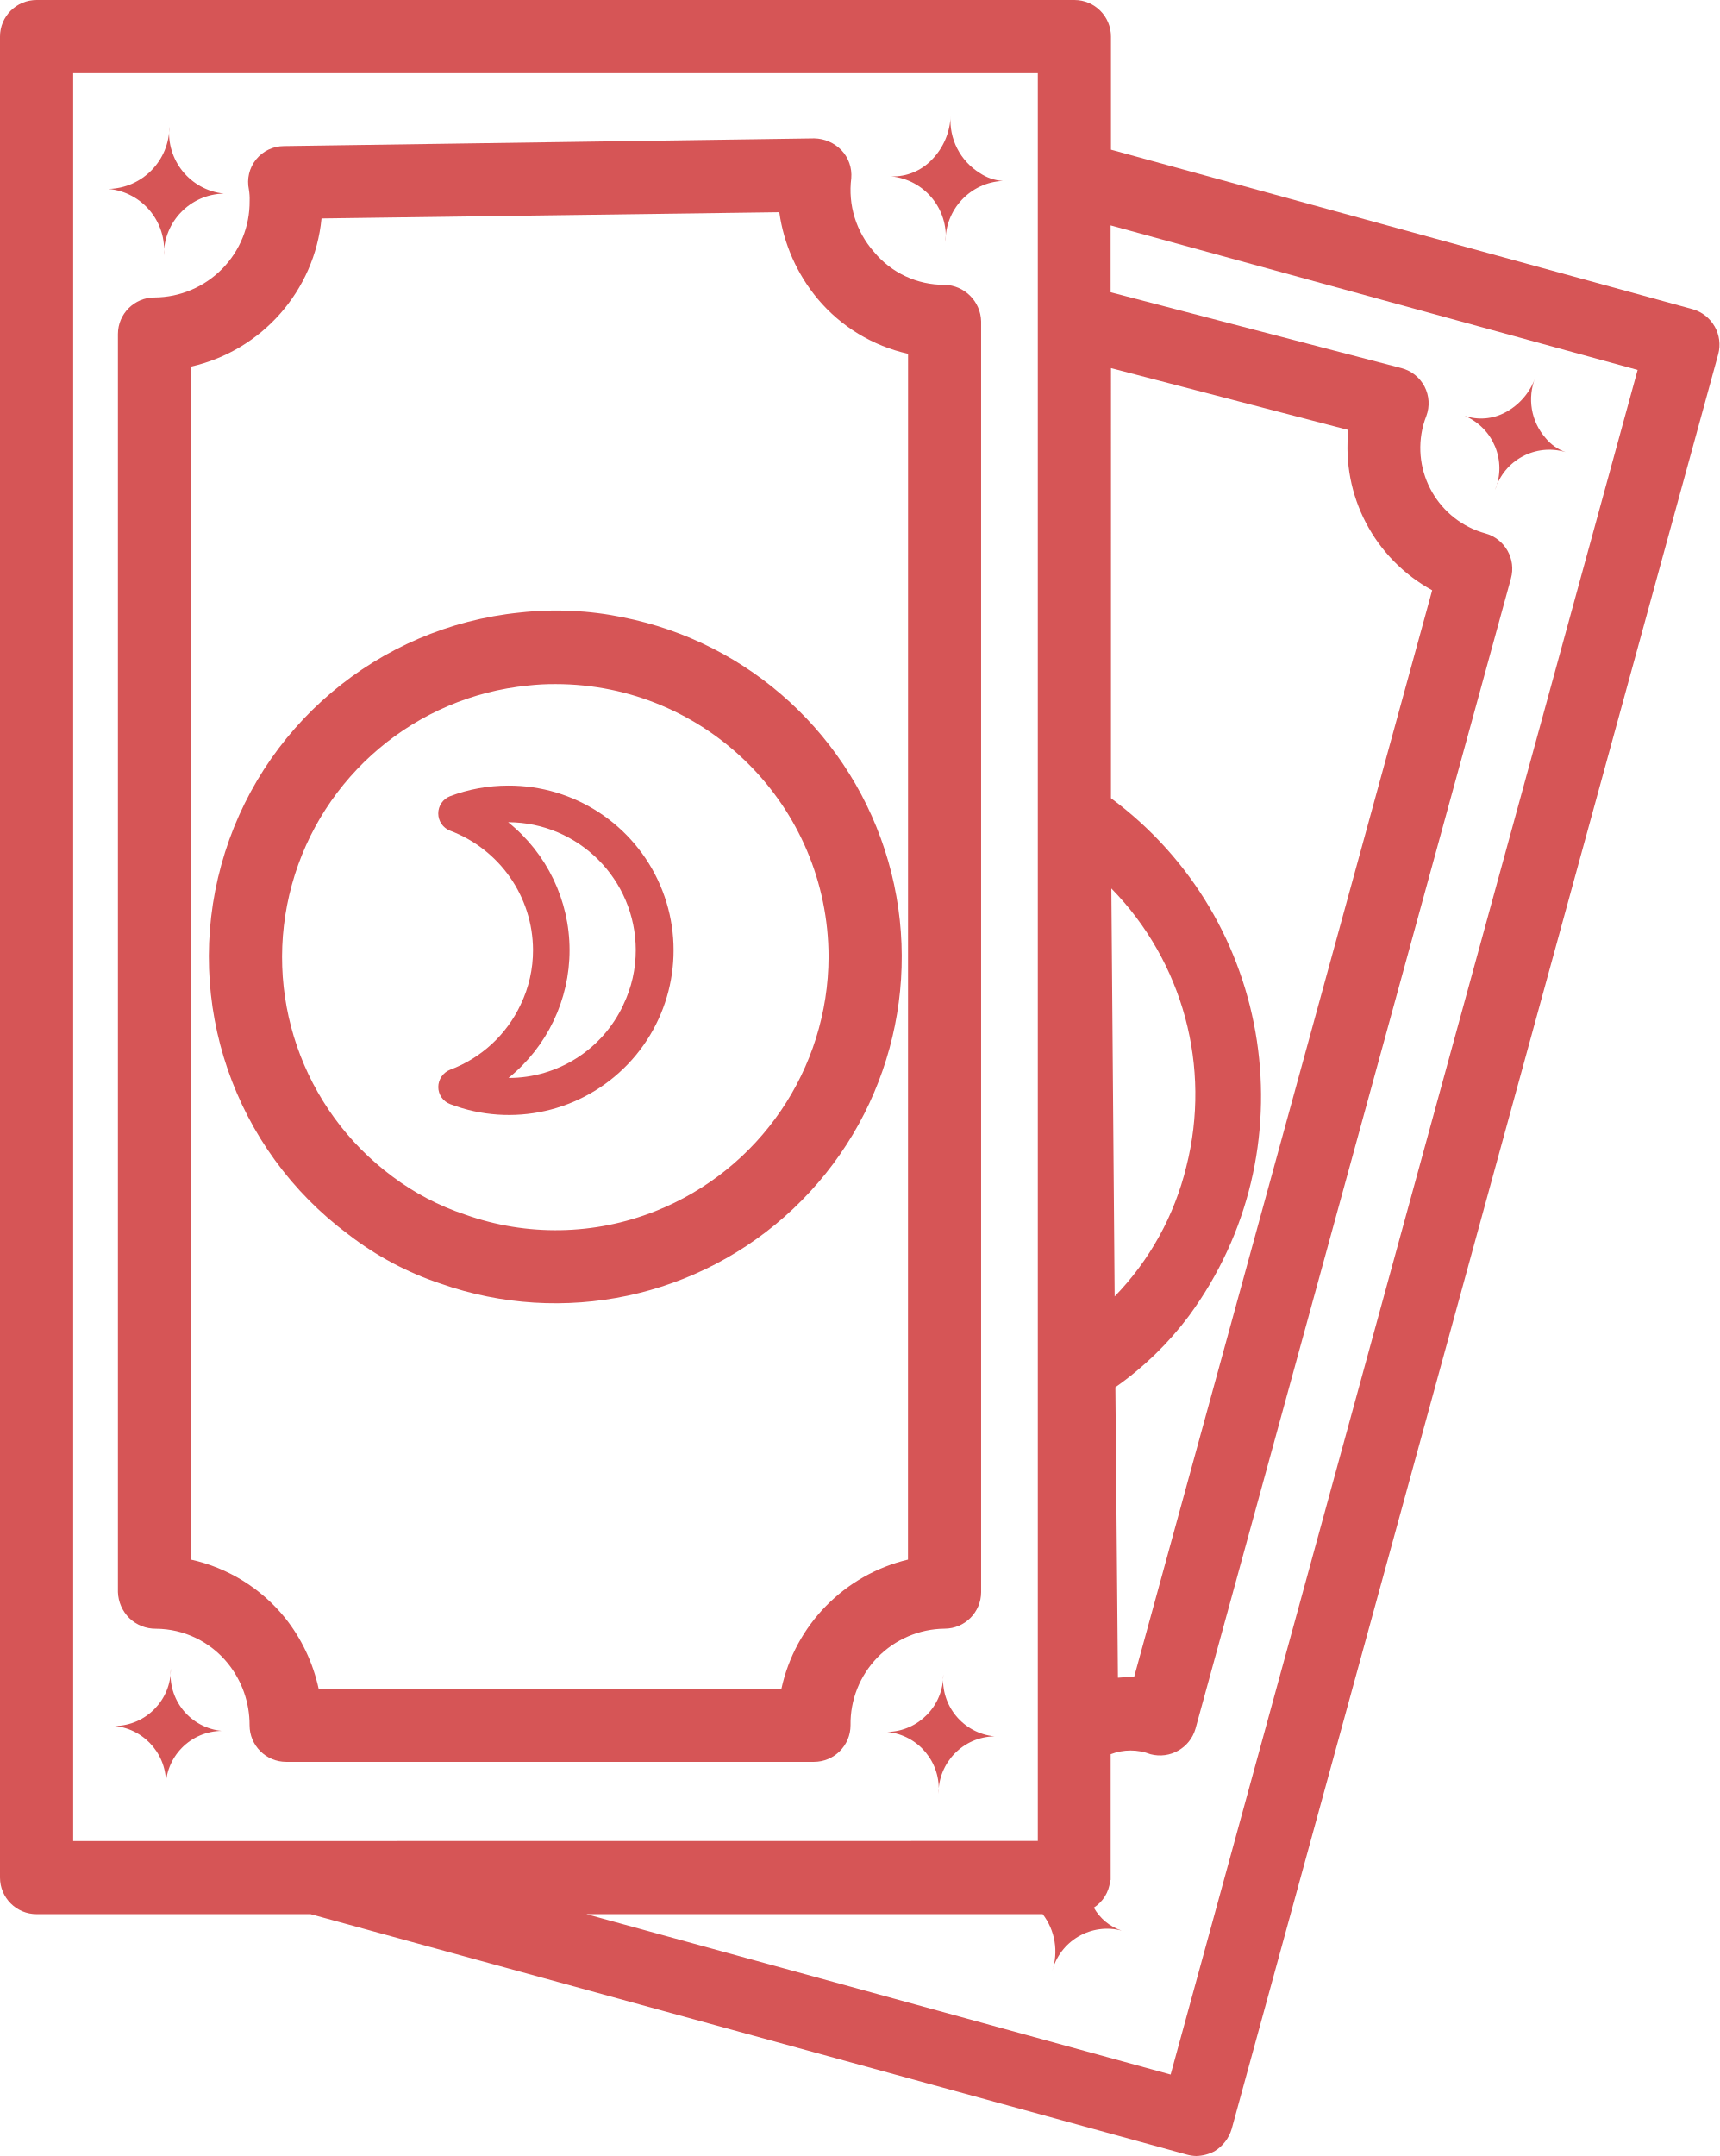
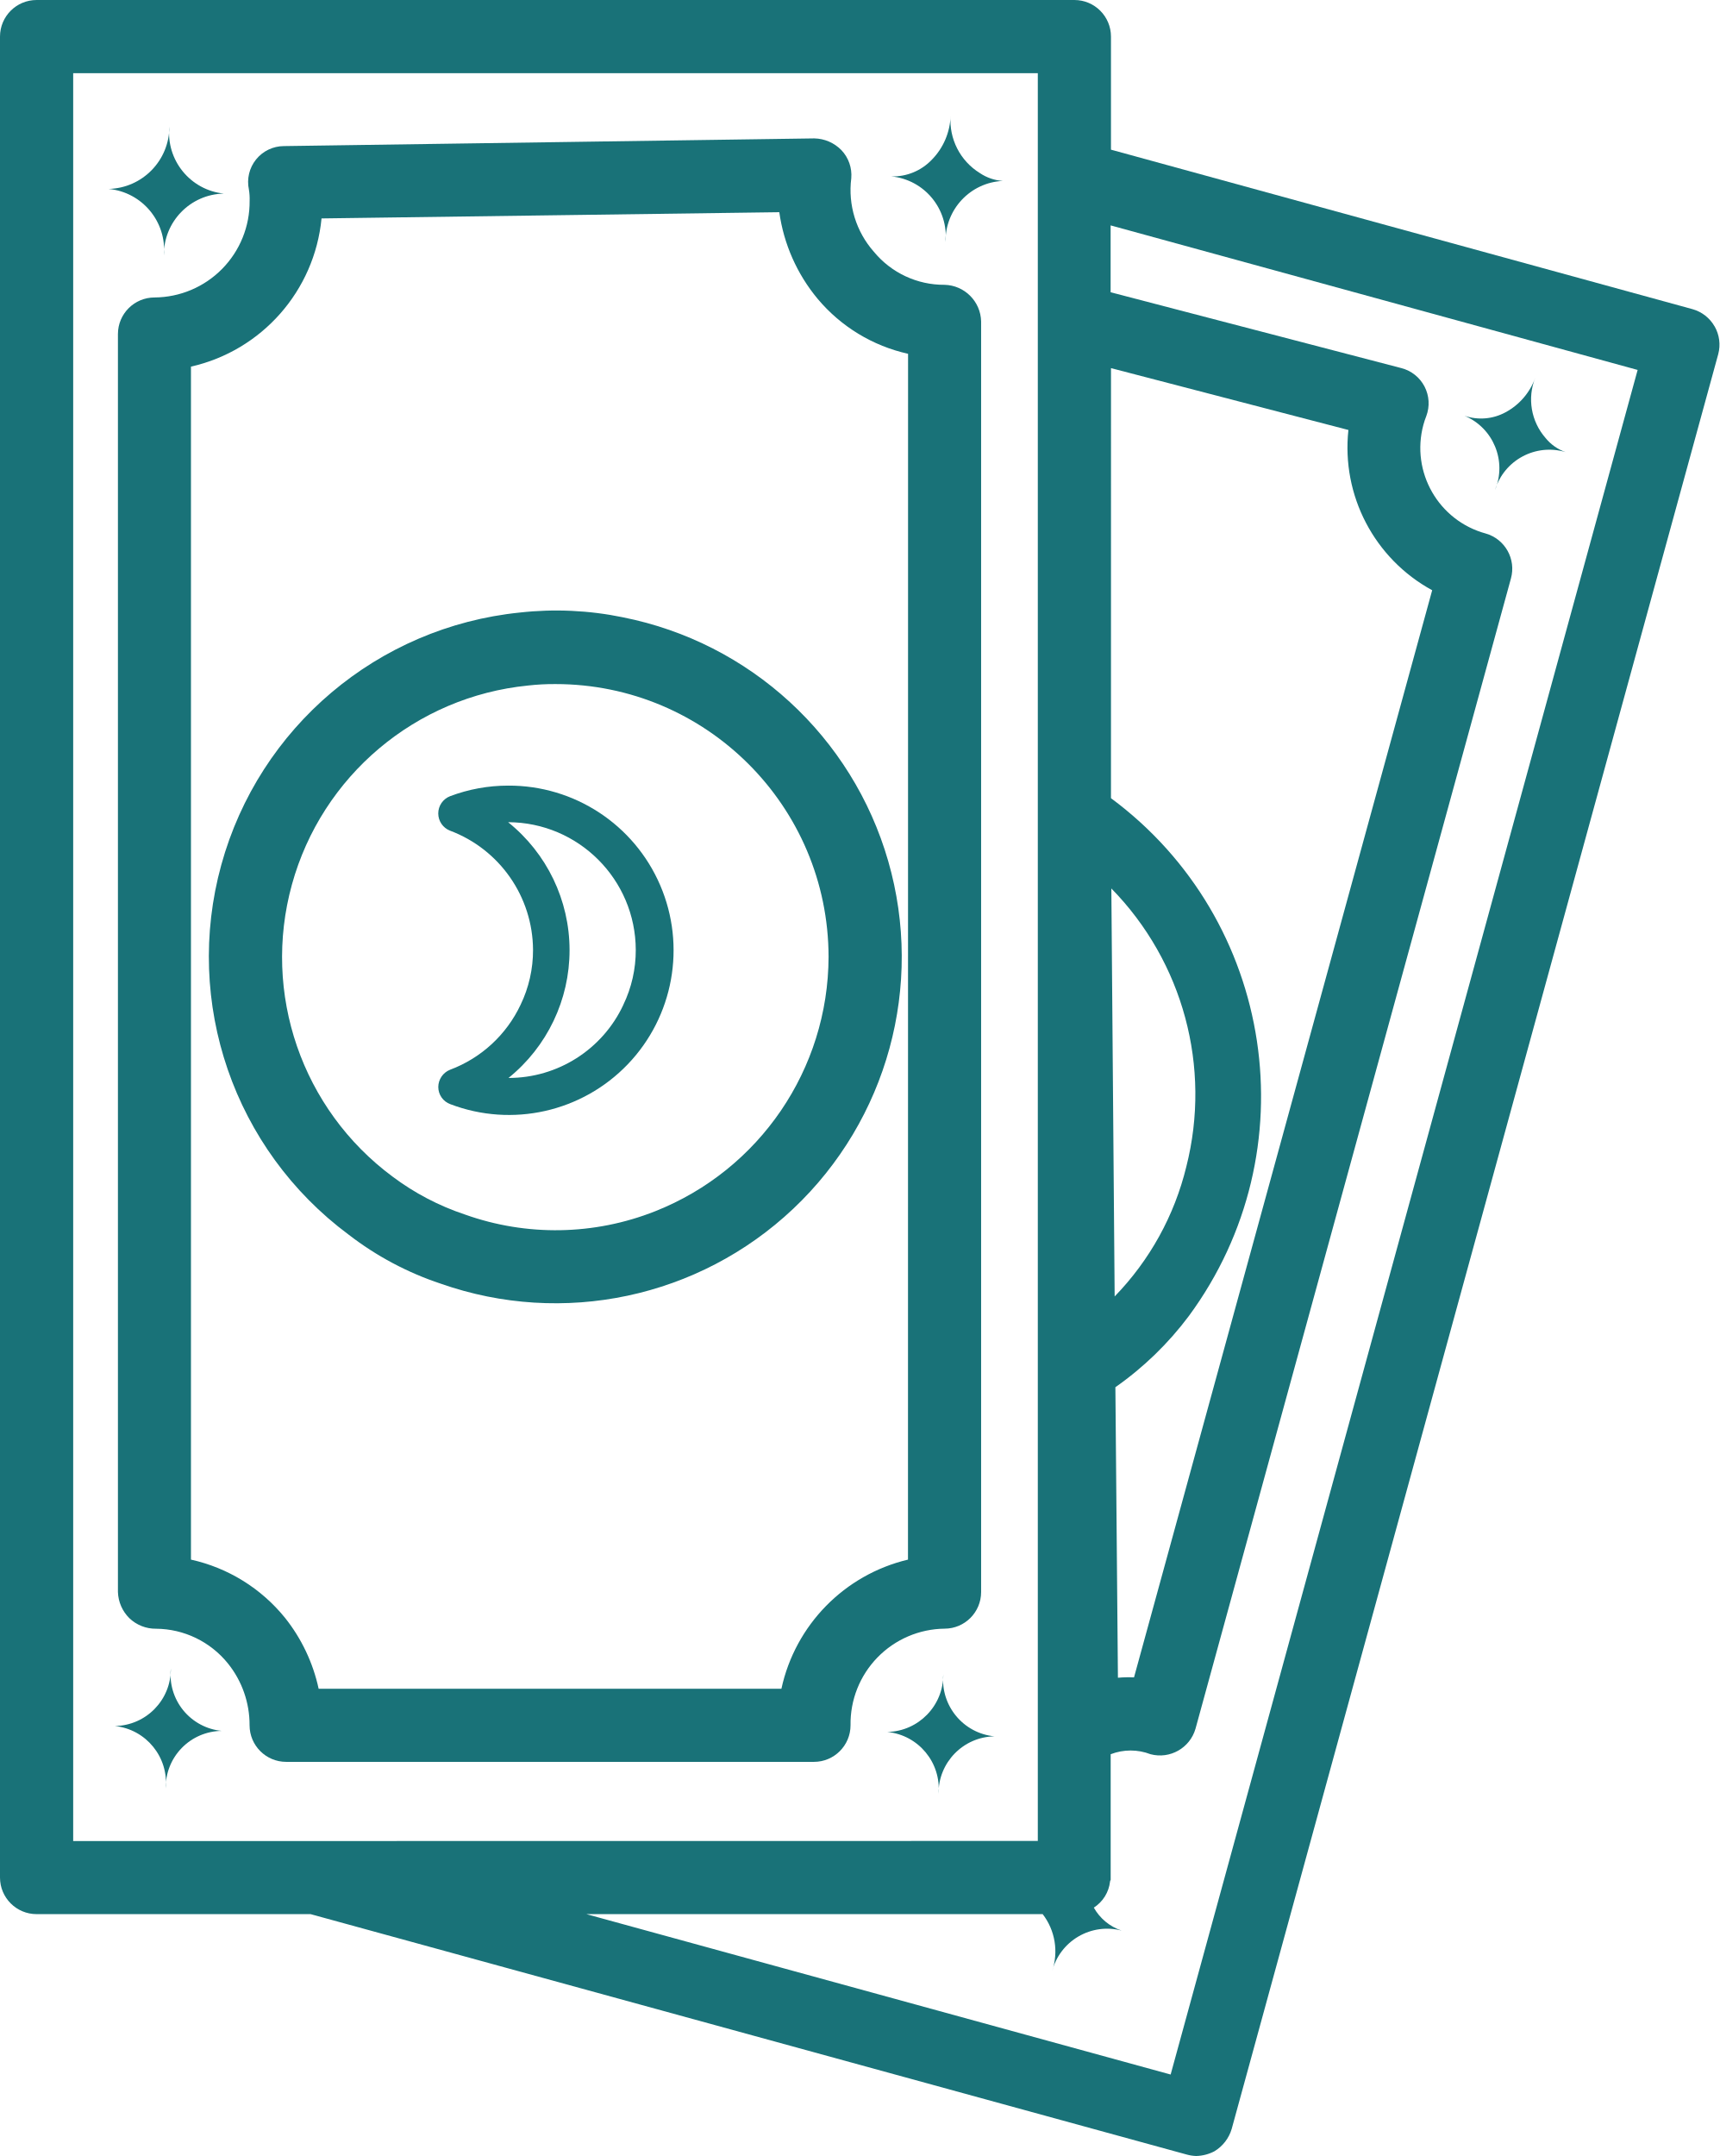
<svg xmlns="http://www.w3.org/2000/svg" width="63.481" height="79.575" viewBox="0 0 63.481 79.575">
  <g id="noun_moon_card_2276690" data-name="noun_moon card_2276690" transform="translate(881.96 -2.23)">
    <g id="Group_224" data-name="Group 224" transform="translate(-881.96 2.23)">
-       <path id="Path_10" data-name="Path 10" d="M34.362,47.992a2.111,2.111,0,0,1-2.066,2.12,2.107,2.107,0,0,1,1.891,2.282,2.1,2.1,0,0,1,2.066-2.12,2.1,2.1,0,0,1-1.891-2.282Z" transform="translate(0.463 13.812)" fill="#D65556" />
-       <path id="Path_11" data-name="Path 11" d="M71.341,14.277a1.359,1.359,0,0,0-.81-.635L49.056,7.754V3.581A1.351,1.351,0,0,0,47.706,2.23H9.391A1.351,1.351,0,0,0,8.04,3.581V71.527a1.351,1.351,0,0,0,1.351,1.351H19.506l32.346,8.873a1.468,1.468,0,0,0,.351.054,1.524,1.524,0,0,0,.675-.176,1.438,1.438,0,0,0,.635-.824L71.476,15.3a1.36,1.36,0,0,0-.135-1.026Zm-22.284,1.54L57.822,18.1a6,6,0,0,0,3.093,5.915L49.907,64.14a4.324,4.324,0,0,0-.594.013L49.219,53.43A11.947,11.947,0,0,0,51.933,50.8a13.685,13.685,0,0,0-2.877-19.11Zm.135,34.264L49.07,35.022a10.856,10.856,0,0,1,2.769,10.264A10.4,10.4,0,0,1,49.192,50.08Zm-38.45,20.1V4.931H46.355V70.177Zm40.517,8.617L29.689,72.878H46.535a2.257,2.257,0,0,1,.347,2.107,2.1,2.1,0,0,1,2.566-1.5,1.846,1.846,0,0,1-1.025-.847,1.319,1.319,0,0,0,.6-.97c0-.02.019-.036.022-.057a.57.57,0,0,0,0-.081V66.976a2.041,2.041,0,0,1,1.472,0,1.365,1.365,0,0,0,1.661-.945L63.822,23.582a1.351,1.351,0,0,0-.932-1.661,3.274,3.274,0,0,1-2.3-4.011,2.922,2.922,0,0,1,.108-.324,1.341,1.341,0,0,0-.918-1.769l-10.737-2.8V10.549L68.5,15.884Z" transform="translate(-8.04 -2.23)" fill="#D65556" />
-       <path id="Path_12" data-name="Path 12" d="M13.246,47.83a2.1,2.1,0,0,1-2.066,2.12,2.108,2.108,0,0,1,1.877,2.3,2.087,2.087,0,0,1,2.066-2.12,2.091,2.091,0,0,1-1.877-2.3Z" transform="translate(-6.939 13.755)" fill="#D65556" />
-       <path id="Path_13" data-name="Path 13" d="M13.049,10.444a2.257,2.257,0,0,1,2.215-2.282A2.255,2.255,0,0,1,13.252,5.69a2.3,2.3,0,0,1-2.242,2.3,2.262,2.262,0,0,1,2.039,2.458Z" transform="translate(-6.999 -1.017)" fill="#D65556" />
-       <path id="Path_14" data-name="Path 14" d="M34.593,5.39a2.42,2.42,0,0,1-.7,1.634,1.985,1.985,0,0,1-1.486.609,2.228,2.228,0,0,1,2,2.422A2.216,2.216,0,0,1,36.521,7.8a1.718,1.718,0,0,1-.847-.29A2.288,2.288,0,0,1,34.593,5.39Z" transform="translate(0.502 -1.122)" fill="#D65556" />
-       <path id="Path_15" data-name="Path 15" d="M49.2,16.7A2.095,2.095,0,0,1,51.807,15.3a1.656,1.656,0,0,1-.744-.524,2.161,2.161,0,0,1-.377-2.224,2.334,2.334,0,0,1-1.1,1.279,1.891,1.891,0,0,1-1.514.127A2.1,2.1,0,0,1,49.2,16.7Z" transform="translate(5.995 1.387)" fill="#D65556" />
-       <path id="Path_16" data-name="Path 16" d="M43.133,59.668v-46.9a1.384,1.384,0,0,0-1.351-1.351A3.353,3.353,0,0,1,39.176,10.2a3.44,3.44,0,0,1-.837-2.715,1.34,1.34,0,0,0-.365-1.04,1.438,1.438,0,0,0-1-.432l-19.583.284A1.326,1.326,0,0,0,16.1,7.9a2.112,2.112,0,0,1,.027.419,3.533,3.533,0,0,1-3.511,3.565,1.351,1.351,0,0,0-1.351,1.351V59.668a1.422,1.422,0,0,0,.419.959,1.4,1.4,0,0,0,.986.392A3.44,3.44,0,0,1,15.325,62.3a3.613,3.613,0,0,1,.8,2.282,1.351,1.351,0,0,0,1.351,1.351H36.961a1.351,1.351,0,0,0,1.351-1.351,3.511,3.511,0,0,1,3.471-3.565A1.351,1.351,0,0,0,43.133,59.668Zm-2.7-1.2a6.265,6.265,0,0,0-4.673,4.767H18.675a6.348,6.348,0,0,0-1.243-2.62,6.186,6.186,0,0,0-3.471-2.147V14.437a6.226,6.226,0,0,0,4.821-5.47l16.9-.23a6.381,6.381,0,0,0,1.418,3.2,6.077,6.077,0,0,0,3.336,2.026Z" transform="translate(-6.911 -0.905)" fill="#D65556" />
-       <path id="Path_17" data-name="Path 17" d="M29.038,19.165a12.171,12.171,0,0,0-3.809-.176,12.771,12.771,0,0,0-6.321,22.96,11.48,11.48,0,0,0,3.4,1.81,12.781,12.781,0,1,0,6.726-24.594ZM36.628,31.7a10.129,10.129,0,0,1-6.4,9.386,9.973,9.973,0,0,1-7.023.122,9.377,9.377,0,0,1-2.674-1.4,10.077,10.077,0,0,1,5-18.125,8.484,8.484,0,0,1,1.013-.054A10.084,10.084,0,0,1,36.628,31.7Z" transform="translate(-6.038 3.619)" fill="#D65556" />
-       <path id="Path_18" data-name="Path 18" d="M22.6,23.7a6.053,6.053,0,0,0-2.147.392.682.682,0,0,0,0,1.27,4.727,4.727,0,0,1,3.066,4.4,4.627,4.627,0,0,1-.459,2.026,4.7,4.7,0,0,1-2.607,2.4.69.69,0,0,0-.432.635.675.675,0,0,0,.446.635A6.078,6.078,0,1,0,22.6,23.7Zm4.254,8.09a4.676,4.676,0,0,1-4.241,2.7,6.056,6.056,0,0,0-.014-9.44,4.727,4.727,0,0,1,4.713,4.713,4.627,4.627,0,0,1-.459,2.026Z" transform="translate(-3.84 5.296)" fill="#D65556" />
+       <path id="Path_10" data-name="Path 10" d="M34.362,47.992a2.111,2.111,0,0,1-2.066,2.12,2.107,2.107,0,0,1,1.891,2.282,2.1,2.1,0,0,1,2.066-2.12,2.1,2.1,0,0,1-1.891-2.282Z" transform="translate(0.463 13.812)" fill="#197278" />
+       <path id="Path_11" data-name="Path 11" d="M71.341,14.277a1.359,1.359,0,0,0-.81-.635L49.056,7.754V3.581A1.351,1.351,0,0,0,47.706,2.23H9.391A1.351,1.351,0,0,0,8.04,3.581V71.527a1.351,1.351,0,0,0,1.351,1.351H19.506l32.346,8.873a1.468,1.468,0,0,0,.351.054,1.524,1.524,0,0,0,.675-.176,1.438,1.438,0,0,0,.635-.824L71.476,15.3a1.36,1.36,0,0,0-.135-1.026Zm-22.284,1.54L57.822,18.1a6,6,0,0,0,3.093,5.915L49.907,64.14a4.324,4.324,0,0,0-.594.013L49.219,53.43A11.947,11.947,0,0,0,51.933,50.8a13.685,13.685,0,0,0-2.877-19.11Zm.135,34.264L49.07,35.022a10.856,10.856,0,0,1,2.769,10.264A10.4,10.4,0,0,1,49.192,50.08Zm-38.45,20.1V4.931H46.355V70.177Zm40.517,8.617L29.689,72.878H46.535a2.257,2.257,0,0,1,.347,2.107,2.1,2.1,0,0,1,2.566-1.5,1.846,1.846,0,0,1-1.025-.847,1.319,1.319,0,0,0,.6-.97c0-.02.019-.036.022-.057a.57.57,0,0,0,0-.081V66.976a2.041,2.041,0,0,1,1.472,0,1.365,1.365,0,0,0,1.661-.945L63.822,23.582a1.351,1.351,0,0,0-.932-1.661,3.274,3.274,0,0,1-2.3-4.011,2.922,2.922,0,0,1,.108-.324,1.341,1.341,0,0,0-.918-1.769l-10.737-2.8V10.549L68.5,15.884Z" transform="translate(-8.04 -2.23)" fill="#197278" />
+       <path id="Path_12" data-name="Path 12" d="M13.246,47.83a2.1,2.1,0,0,1-2.066,2.12,2.108,2.108,0,0,1,1.877,2.3,2.087,2.087,0,0,1,2.066-2.12,2.091,2.091,0,0,1-1.877-2.3Z" transform="translate(-6.939 13.755)" fill="#197278" />
+       <path id="Path_13" data-name="Path 13" d="M13.049,10.444a2.257,2.257,0,0,1,2.215-2.282A2.255,2.255,0,0,1,13.252,5.69a2.3,2.3,0,0,1-2.242,2.3,2.262,2.262,0,0,1,2.039,2.458Z" transform="translate(-6.999 -1.017)" fill="#197278" />
+       <path id="Path_14" data-name="Path 14" d="M34.593,5.39a2.42,2.42,0,0,1-.7,1.634,1.985,1.985,0,0,1-1.486.609,2.228,2.228,0,0,1,2,2.422A2.216,2.216,0,0,1,36.521,7.8a1.718,1.718,0,0,1-.847-.29A2.288,2.288,0,0,1,34.593,5.39Z" transform="translate(0.502 -1.122)" fill="#197278" />
+       <path id="Path_15" data-name="Path 15" d="M49.2,16.7A2.095,2.095,0,0,1,51.807,15.3a1.656,1.656,0,0,1-.744-.524,2.161,2.161,0,0,1-.377-2.224,2.334,2.334,0,0,1-1.1,1.279,1.891,1.891,0,0,1-1.514.127A2.1,2.1,0,0,1,49.2,16.7Z" transform="translate(5.995 1.387)" fill="#197278" />
+       <path id="Path_16" data-name="Path 16" d="M43.133,59.668v-46.9a1.384,1.384,0,0,0-1.351-1.351A3.353,3.353,0,0,1,39.176,10.2a3.44,3.44,0,0,1-.837-2.715,1.34,1.34,0,0,0-.365-1.04,1.438,1.438,0,0,0-1-.432l-19.583.284A1.326,1.326,0,0,0,16.1,7.9a2.112,2.112,0,0,1,.027.419,3.533,3.533,0,0,1-3.511,3.565,1.351,1.351,0,0,0-1.351,1.351V59.668a1.422,1.422,0,0,0,.419.959,1.4,1.4,0,0,0,.986.392A3.44,3.44,0,0,1,15.325,62.3a3.613,3.613,0,0,1,.8,2.282,1.351,1.351,0,0,0,1.351,1.351H36.961a1.351,1.351,0,0,0,1.351-1.351,3.511,3.511,0,0,1,3.471-3.565A1.351,1.351,0,0,0,43.133,59.668Zm-2.7-1.2a6.265,6.265,0,0,0-4.673,4.767H18.675a6.348,6.348,0,0,0-1.243-2.62,6.186,6.186,0,0,0-3.471-2.147V14.437a6.226,6.226,0,0,0,4.821-5.47l16.9-.23a6.381,6.381,0,0,0,1.418,3.2,6.077,6.077,0,0,0,3.336,2.026Z" transform="translate(-6.911 -0.905)" fill="#197278" />
+       <path id="Path_17" data-name="Path 17" d="M29.038,19.165a12.171,12.171,0,0,0-3.809-.176,12.771,12.771,0,0,0-6.321,22.96,11.48,11.48,0,0,0,3.4,1.81,12.781,12.781,0,1,0,6.726-24.594ZM36.628,31.7a10.129,10.129,0,0,1-6.4,9.386,9.973,9.973,0,0,1-7.023.122,9.377,9.377,0,0,1-2.674-1.4,10.077,10.077,0,0,1,5-18.125,8.484,8.484,0,0,1,1.013-.054A10.084,10.084,0,0,1,36.628,31.7Z" transform="translate(-6.038 3.619)" fill="#197278" />
+       <path id="Path_18" data-name="Path 18" d="M22.6,23.7a6.053,6.053,0,0,0-2.147.392.682.682,0,0,0,0,1.27,4.727,4.727,0,0,1,3.066,4.4,4.627,4.627,0,0,1-.459,2.026,4.7,4.7,0,0,1-2.607,2.4.69.69,0,0,0-.432.635.675.675,0,0,0,.446.635A6.078,6.078,0,1,0,22.6,23.7Zm4.254,8.09a4.676,4.676,0,0,1-4.241,2.7,6.056,6.056,0,0,0-.014-9.44,4.727,4.727,0,0,1,4.713,4.713,4.627,4.627,0,0,1-.459,2.026Z" transform="translate(-3.84 5.296)" fill="#197278" />
    </g>
  </g>
</svg>
